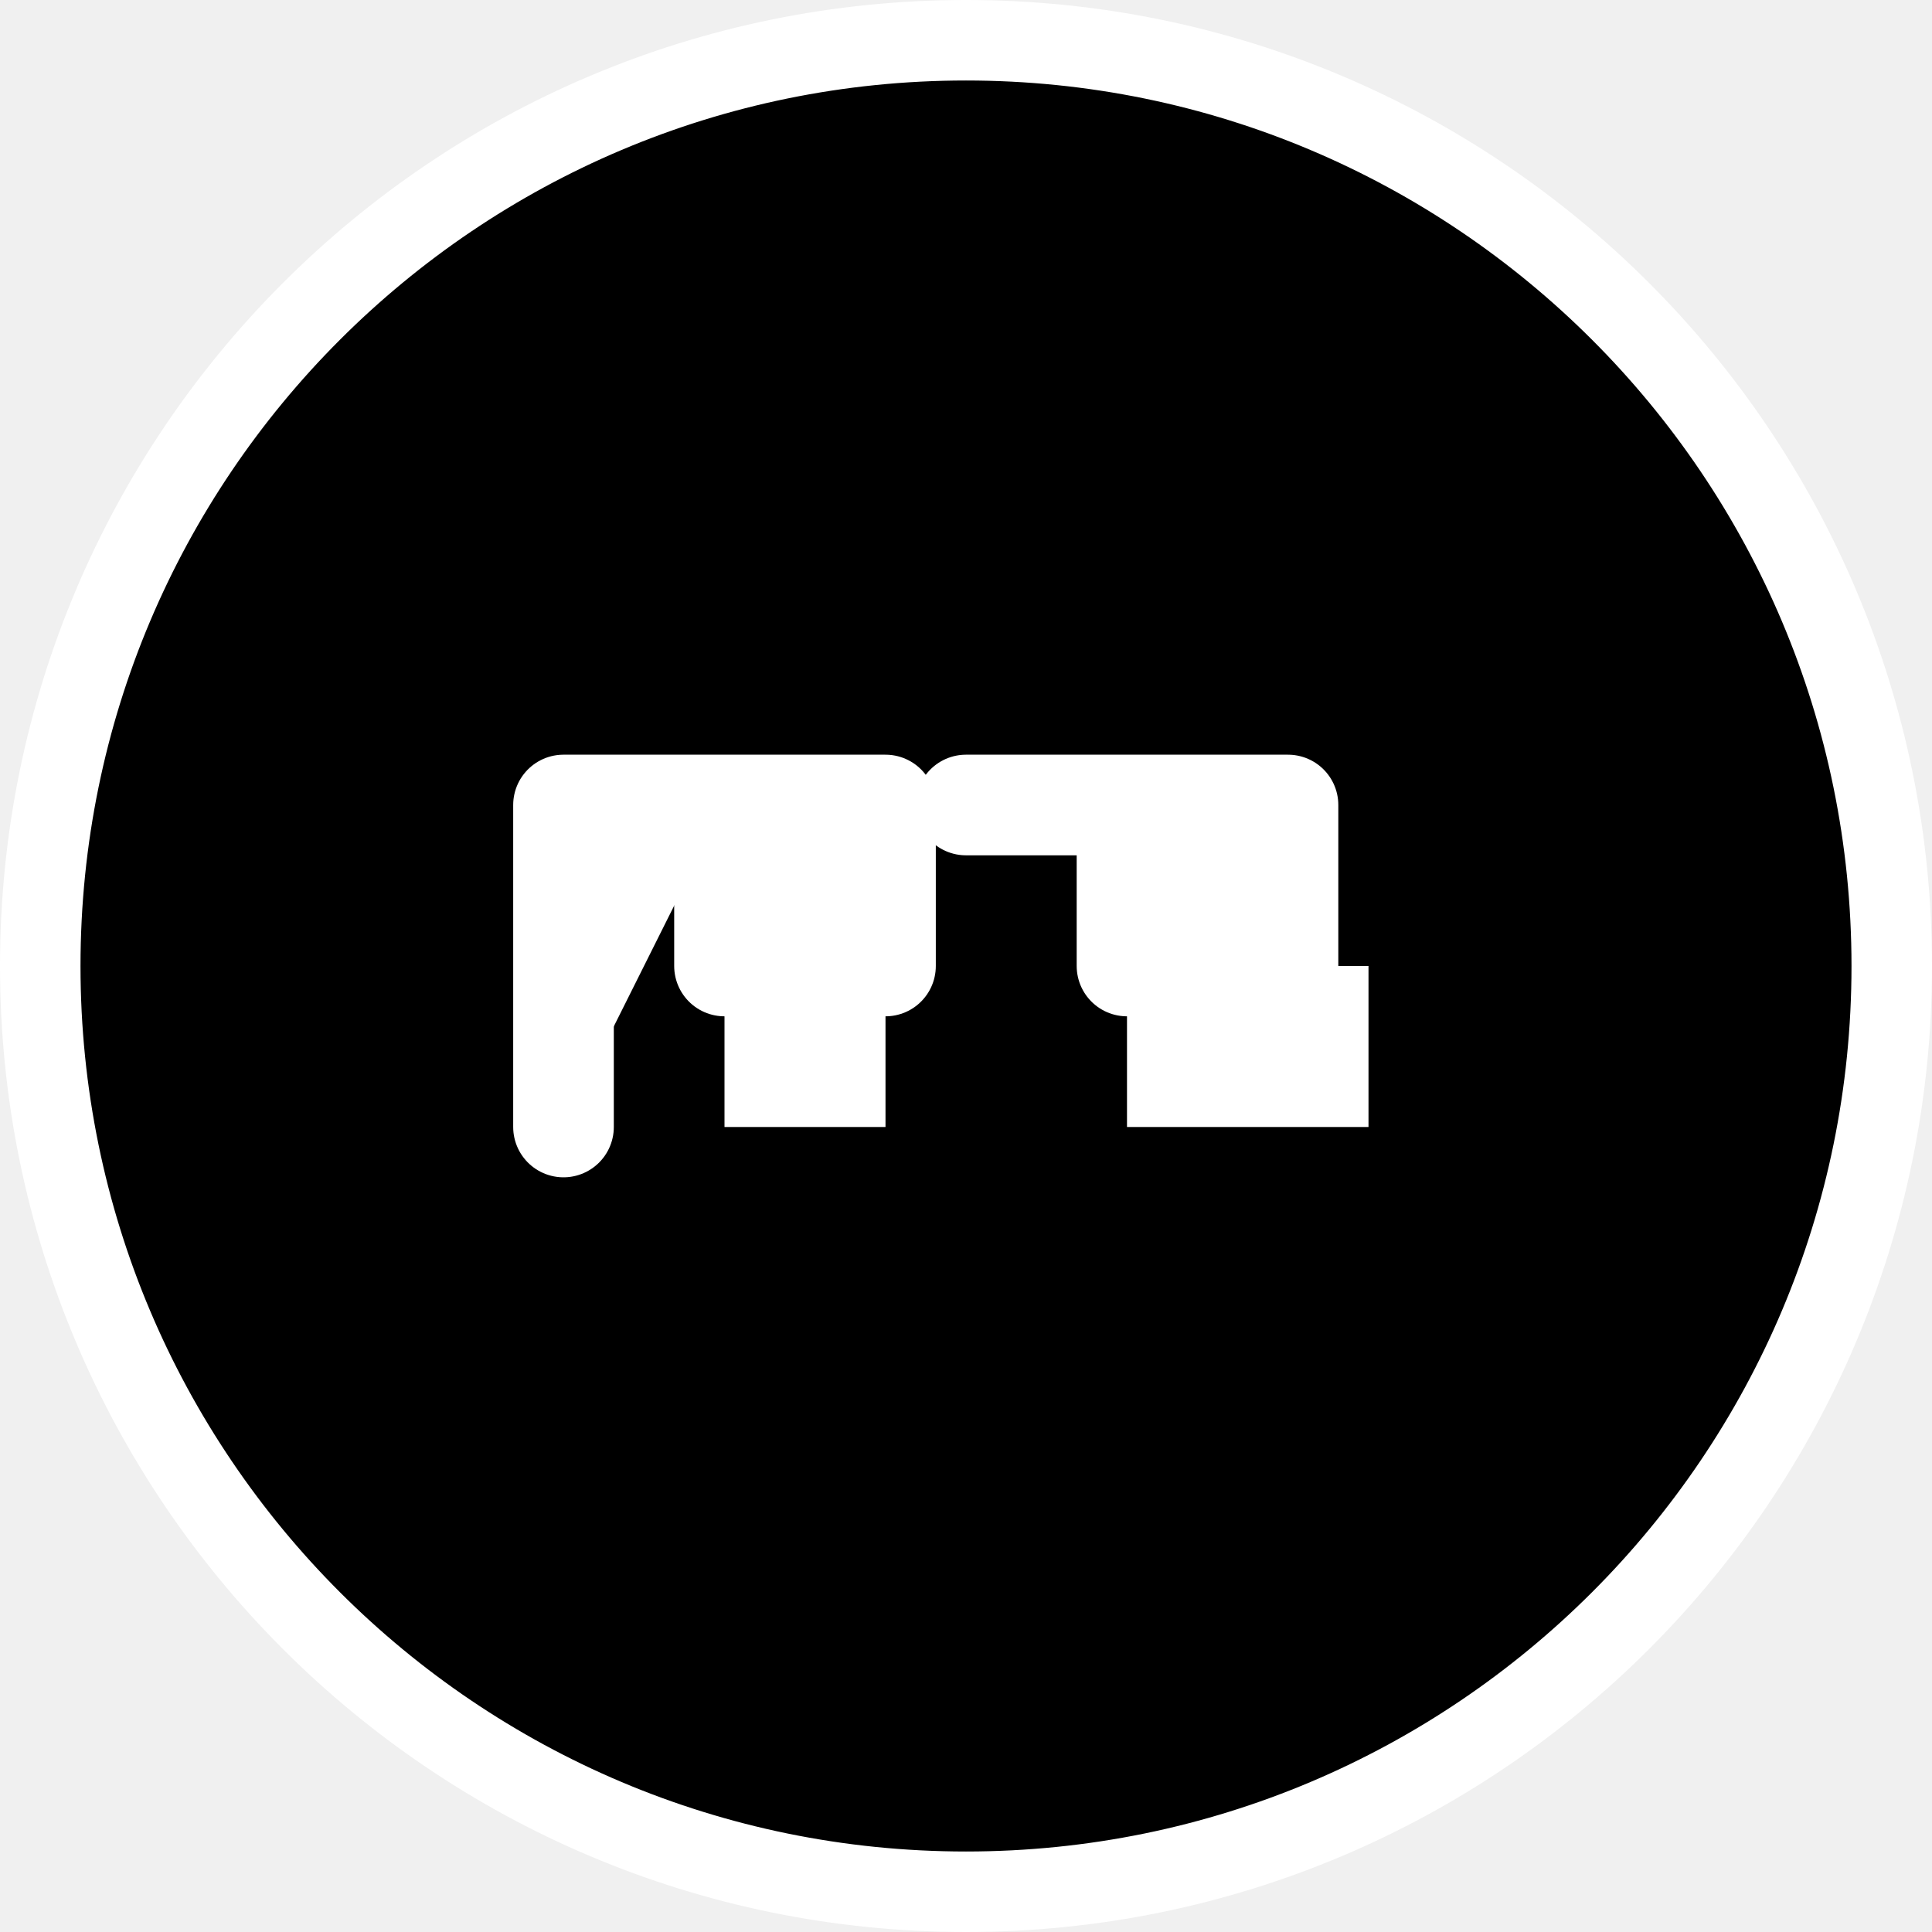
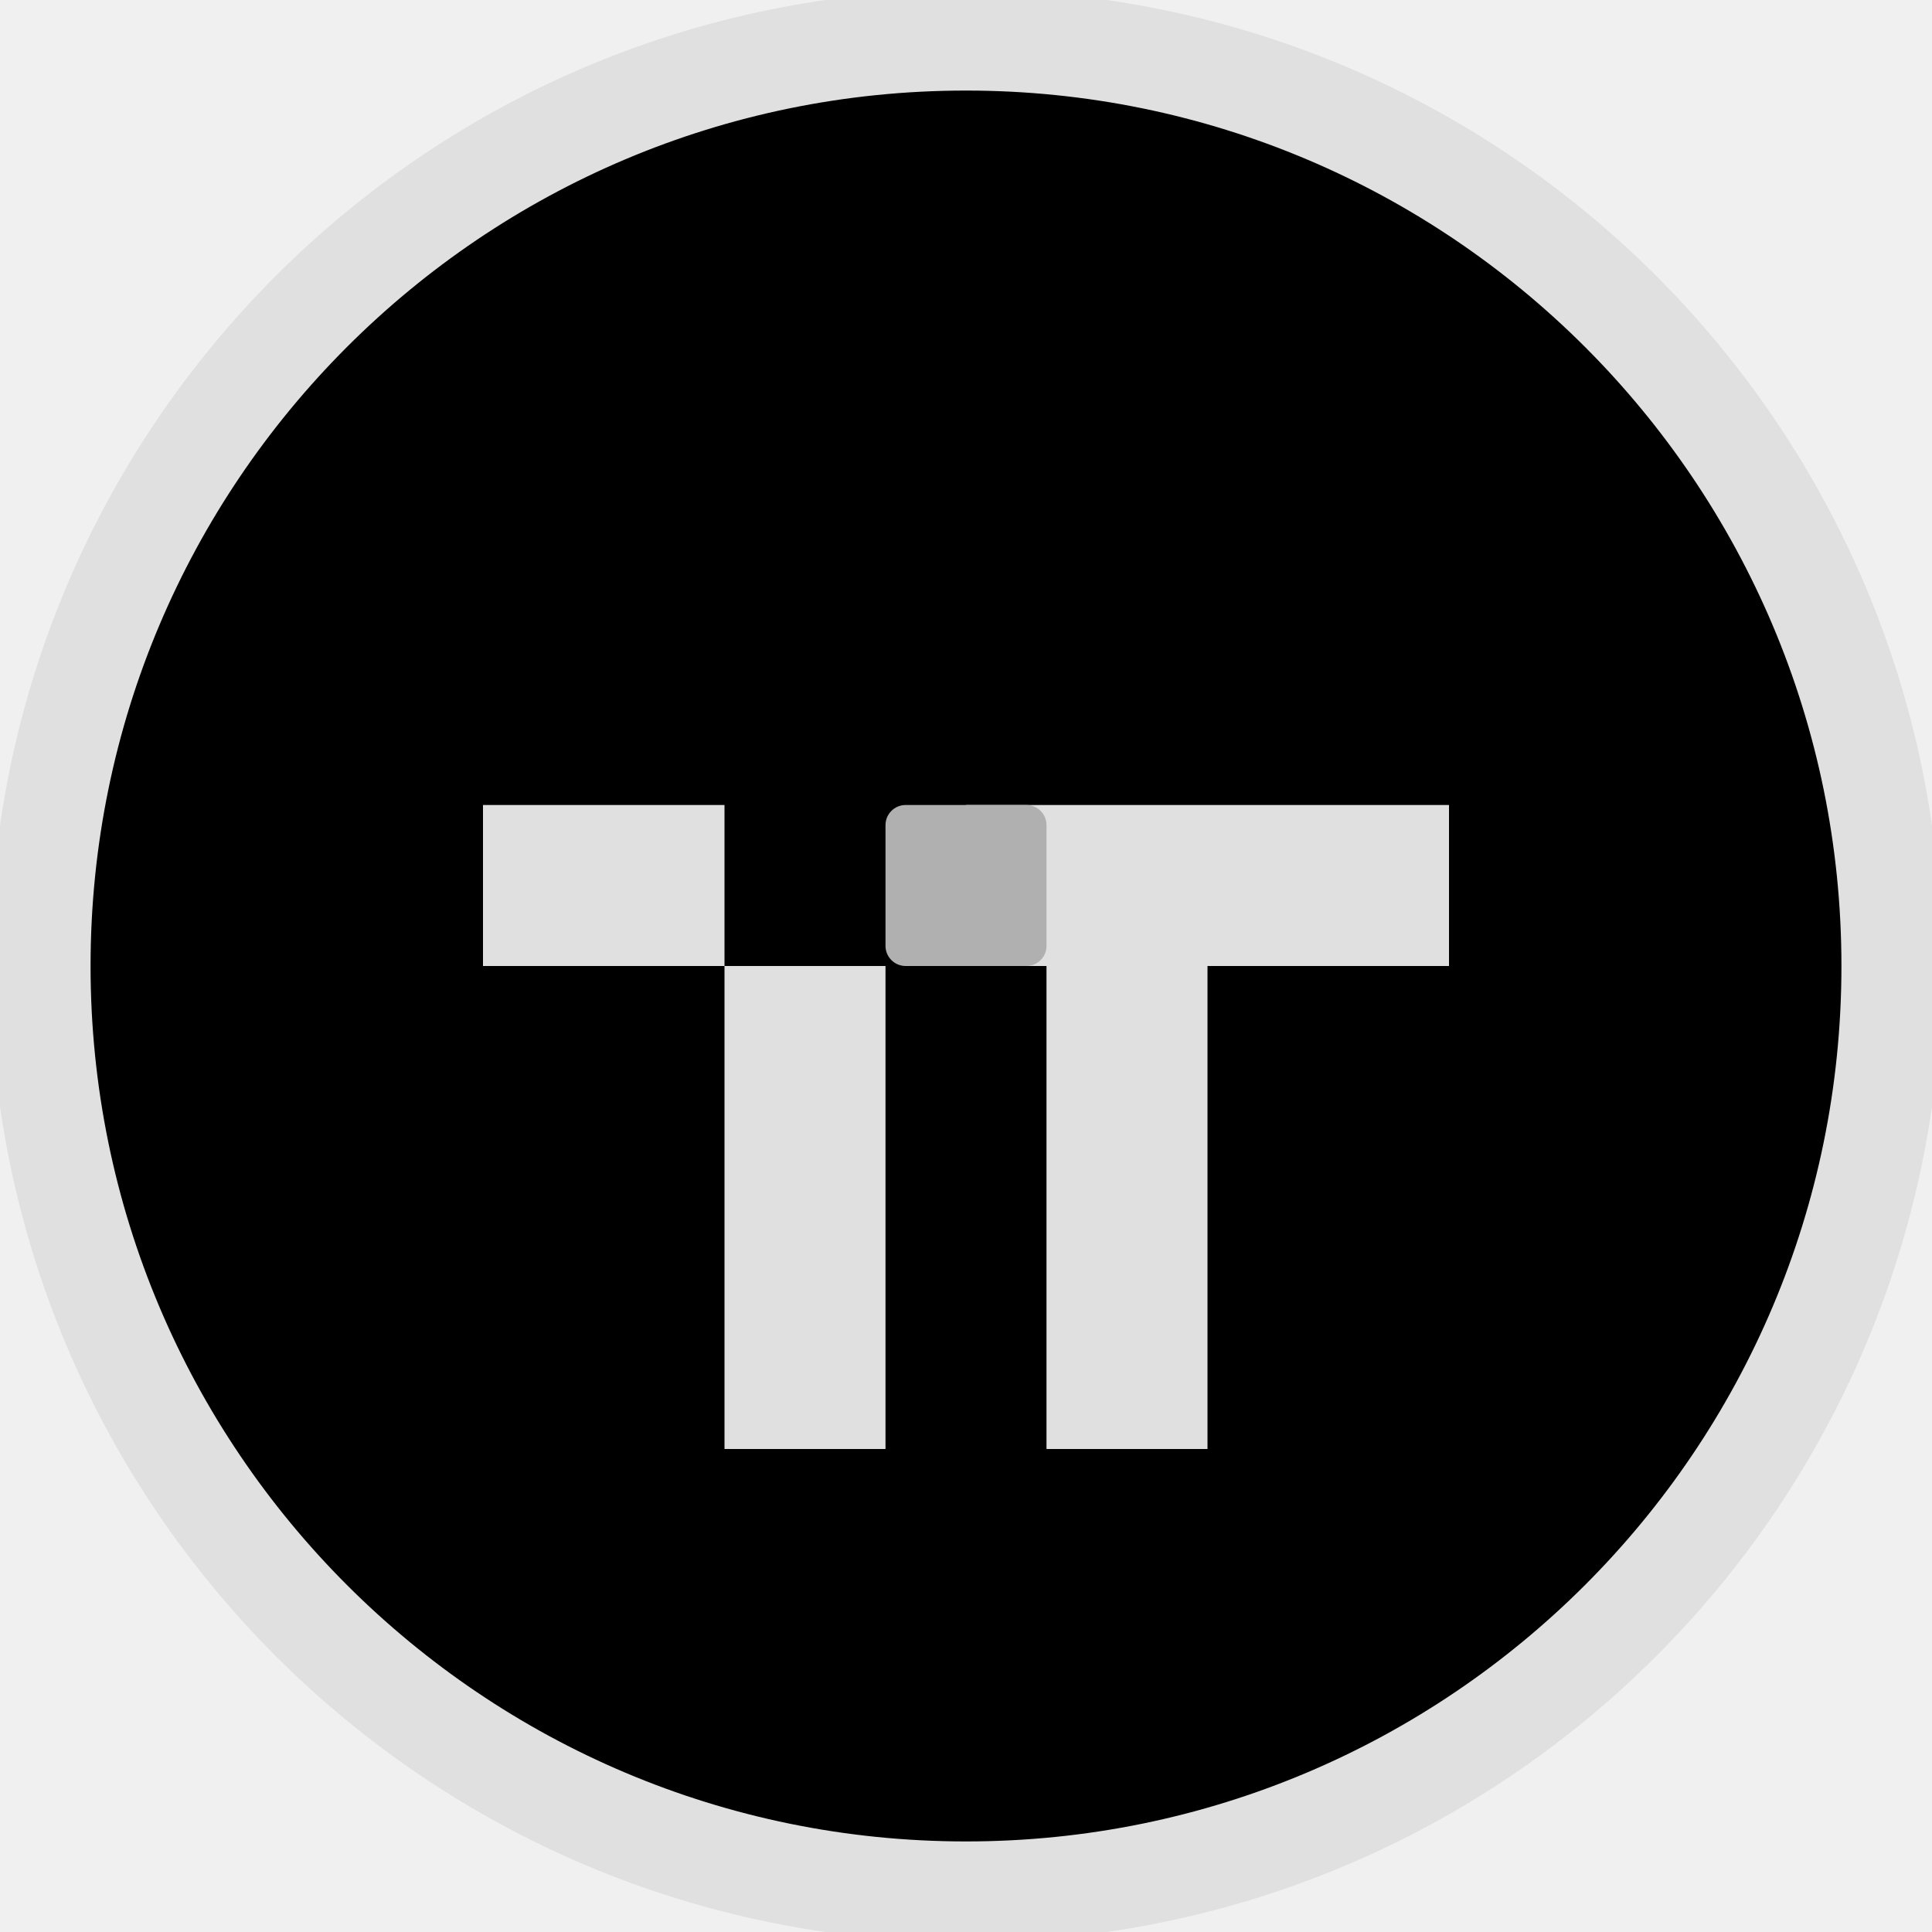
<svg xmlns="http://www.w3.org/2000/svg" width="48" height="48" viewBox="0 0 48 48" fill="none">
-   <circle cx="24" cy="24" r="23" stroke="white" stroke-width="2" fill="black" />
-   <path d="M 14 28 L 14 20 L 18 20 L 18 24 L 22 24 L 22 20 L 18 20" stroke="white" stroke-width="2.5" stroke-linecap="round" stroke-linejoin="round" fill="white" />
-   <path d="M 18 24 L 22 24 L 22 28 L 18 28 Z" fill="white" />
-   <path d="M 24 20 L 28 20 L 28 24 L 32 24 L 32 20 L 28 20" stroke="white" stroke-width="2.5" stroke-linecap="round" stroke-linejoin="round" fill="white" />
-   <path d="M 28 24 L 34 24 L 34 28 L 28 28 Z" fill="white" />
+   <circle cx="24" cy="24" r="23" stroke="#E0E0E0" stroke-width="2.5" fill="black" />
+   <path d="M 12 36 L 12 24 L 18 24 L 18 20 L 12 20 L 12 24" fill="#E0E0E0" />
+   <path d="M 18 24 L 18 36 L 22 36 L 22 24 Z" fill="#E0E0E0" />
+   <path d="M 24 20 L 36 20 L 36 24 L 30 24 L 30 36 L 26 36 L 26 24 L 24 24 Z" fill="#E0E0E0" />
+   <rect x="22" y="20" width="4" height="4" fill="#B0B0B0" rx="0.5" />
</svg>
